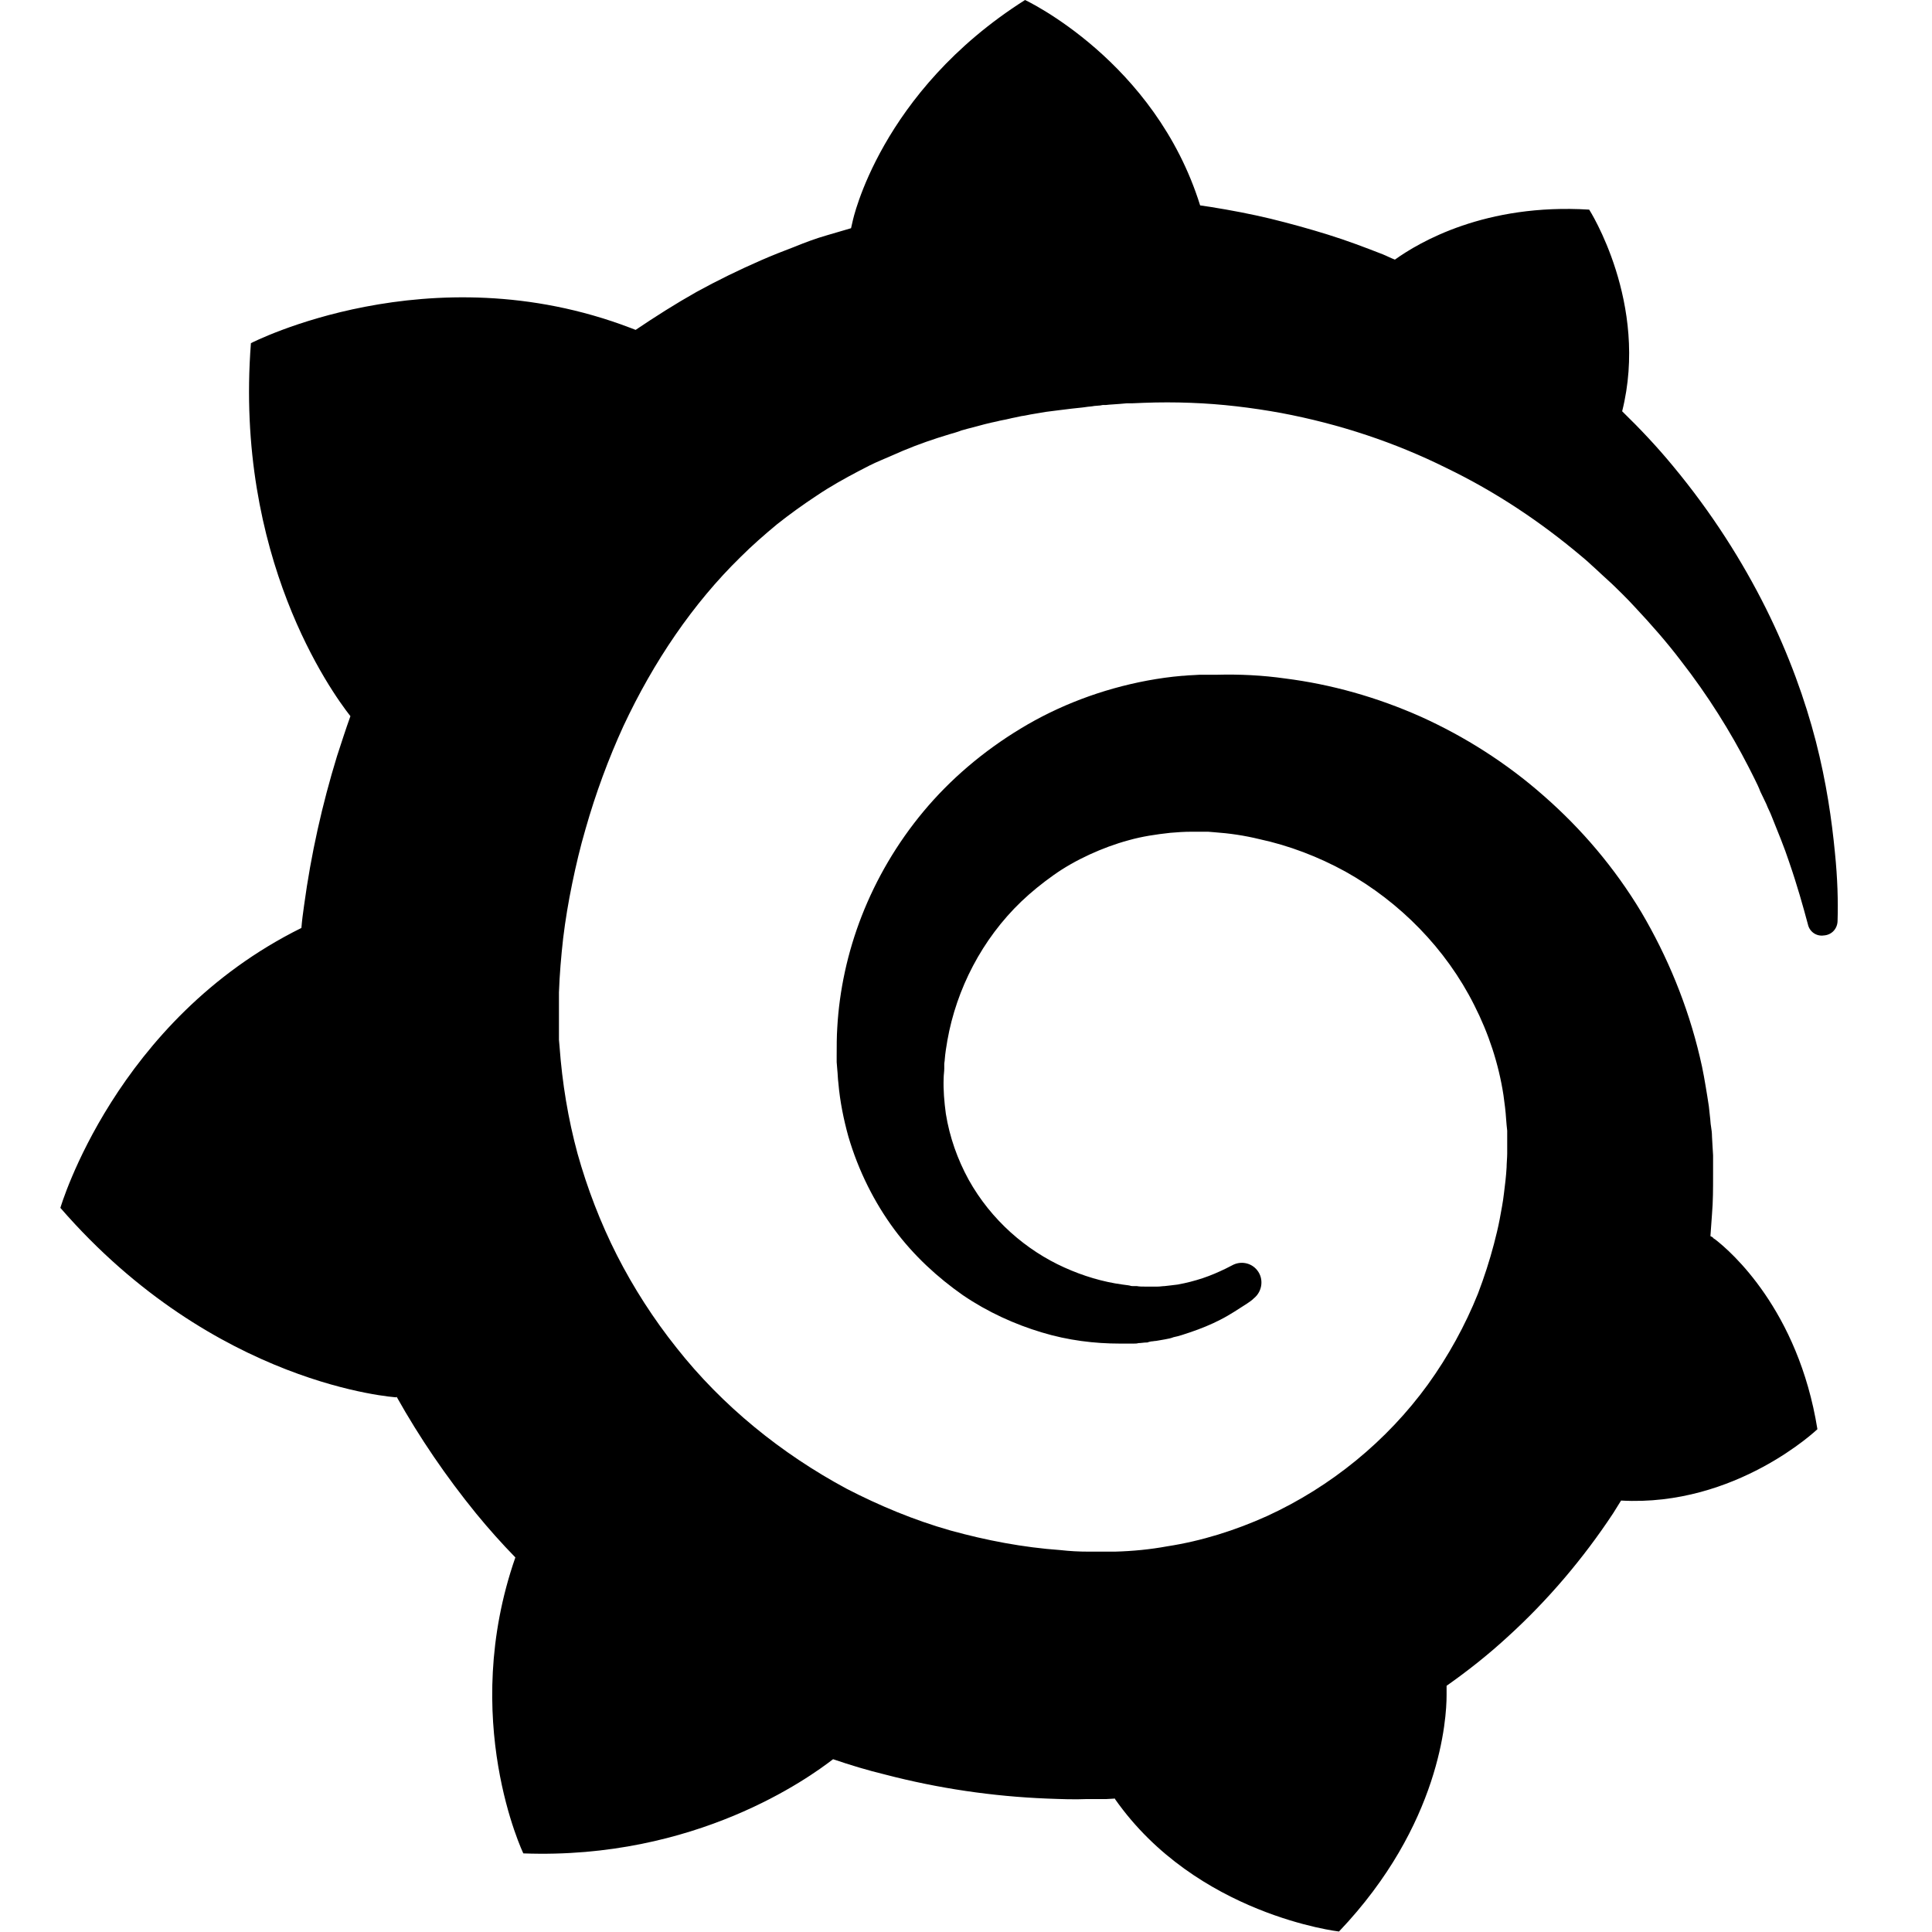
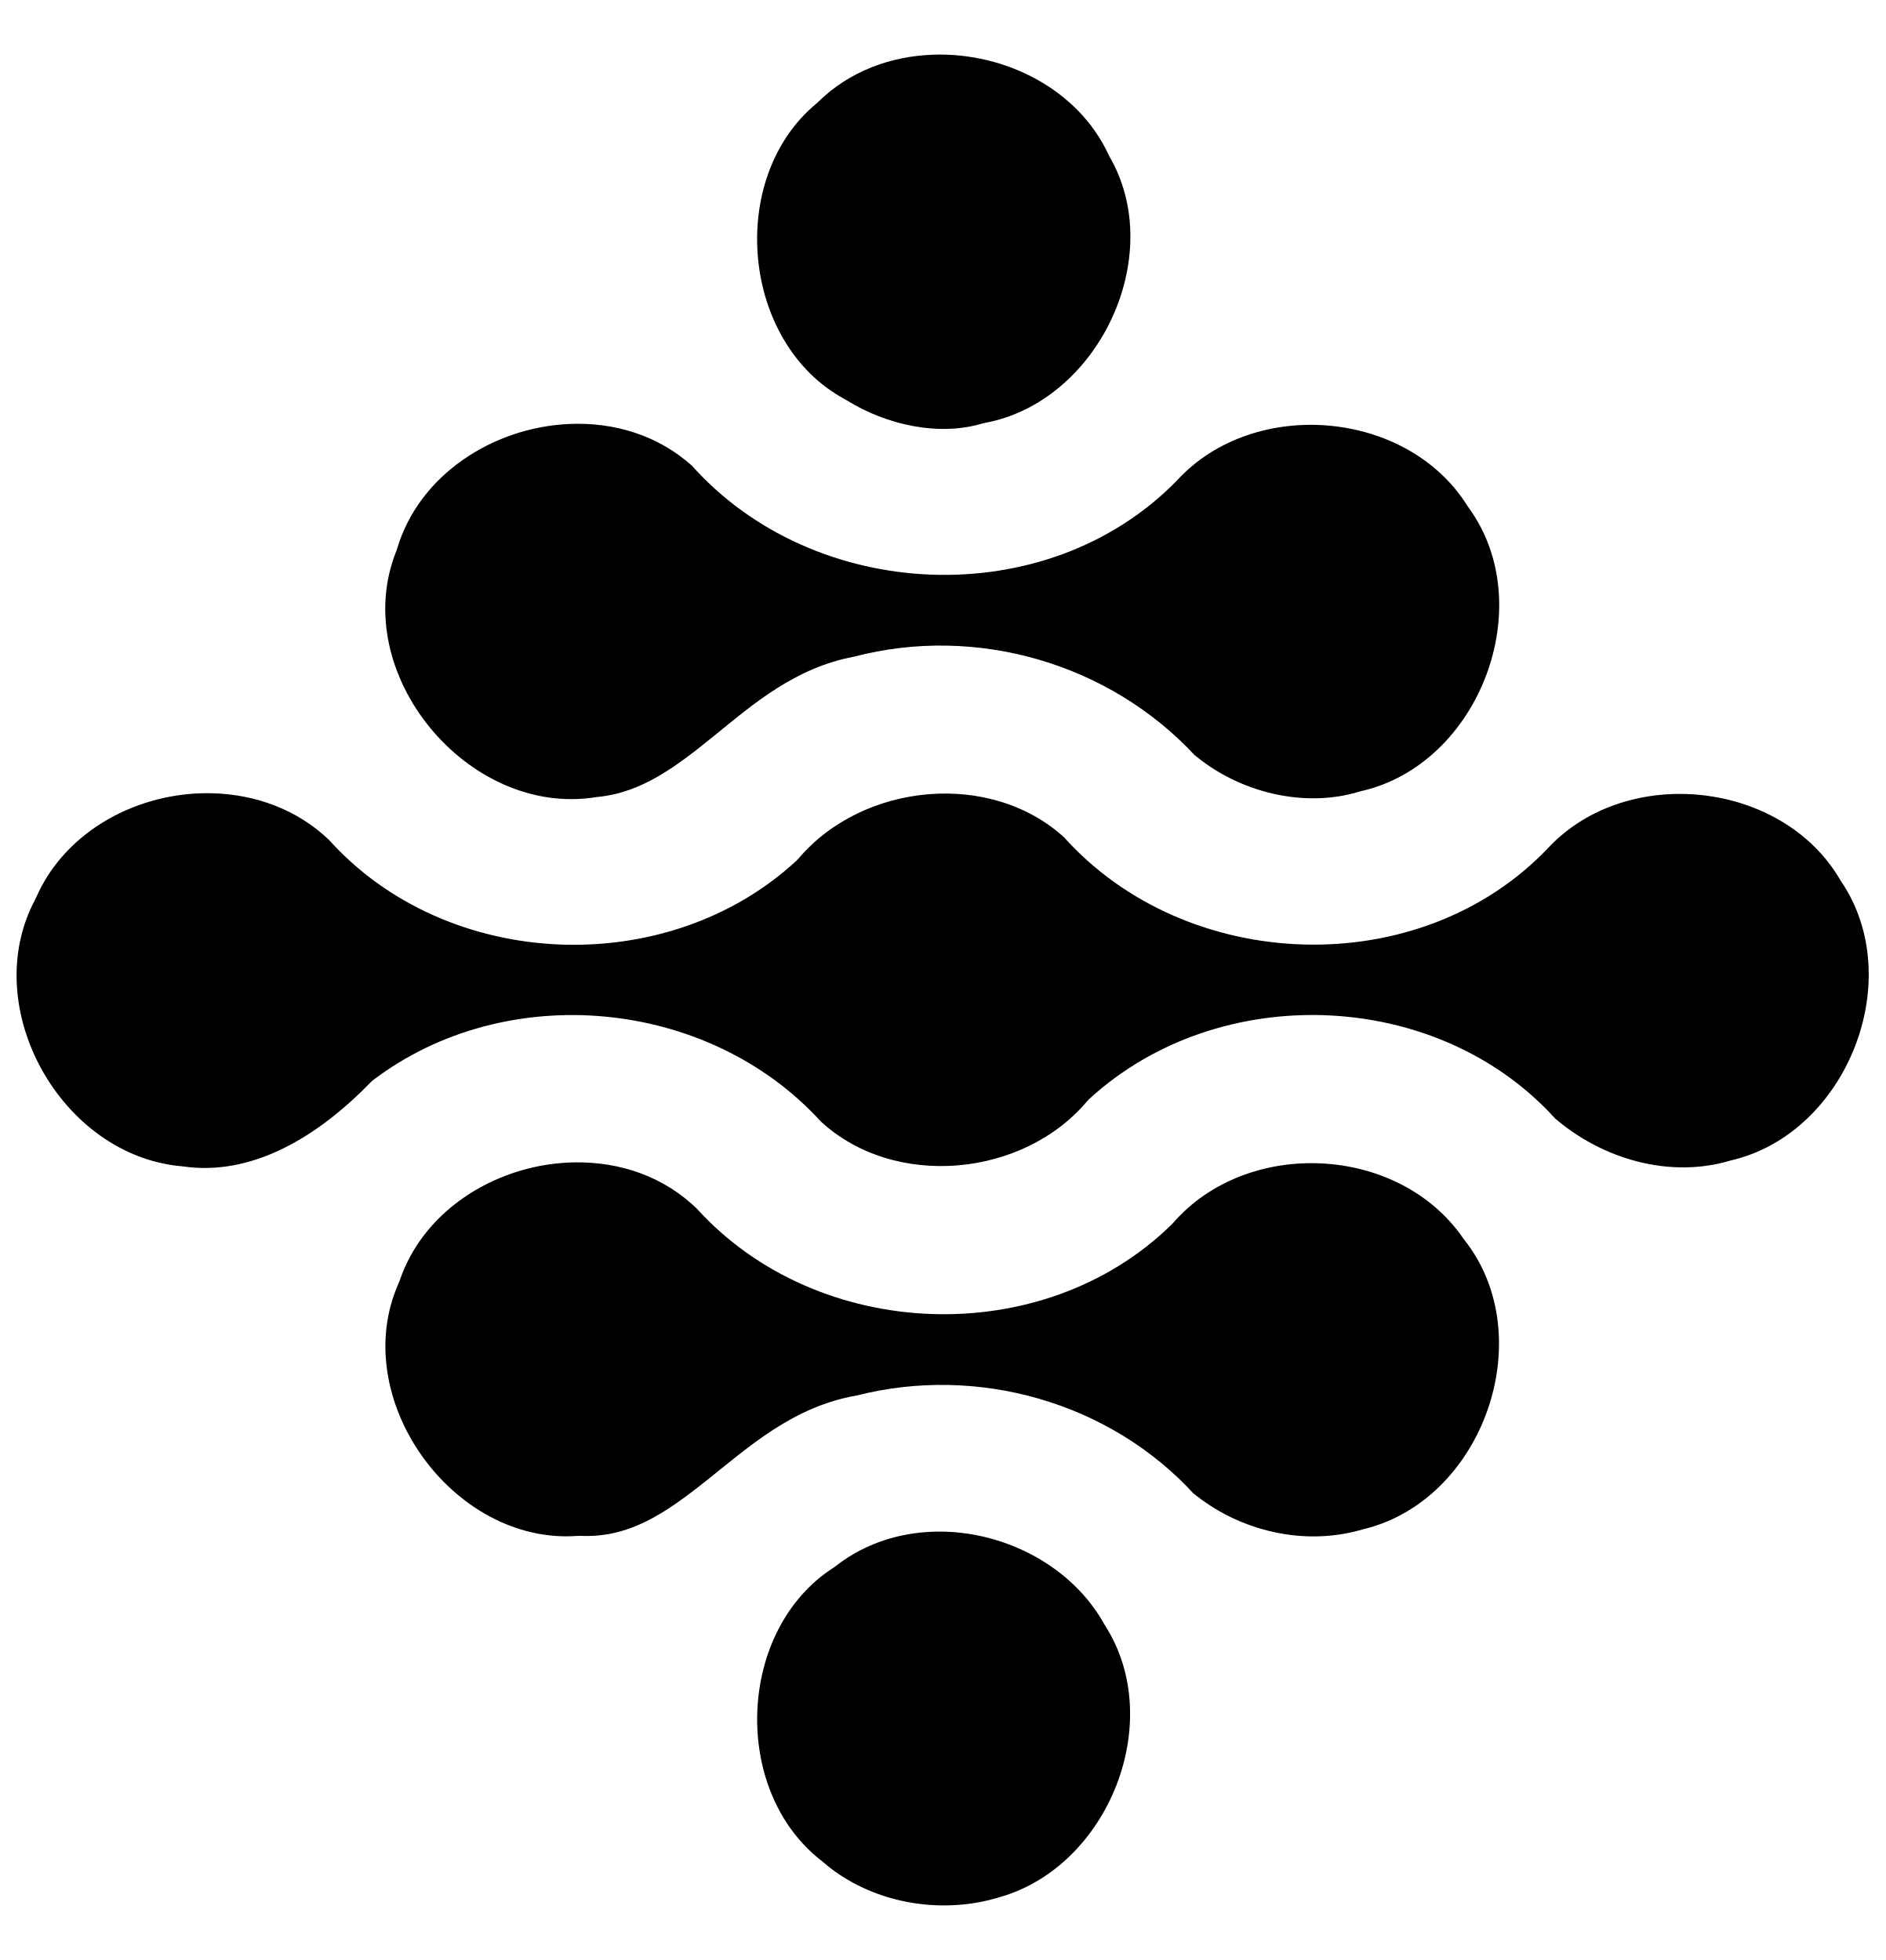
- <svg xmlns="http://www.w3.org/2000/svg" width="16px" height="16px" viewBox="0 0 16 16" version="1.1">
-   <defs />
-   <g id="Page-1" stroke="none" stroke-width="1" fill="none" fill-rule="evenodd">
-     <g id="grafana_icon" transform="translate(0.5, 0)" fill-rule="nonzero" fill="#000000">
-       <path d="M14.696,7.06 C14.67,6.791 14.626,6.482 14.538,6.139 C14.45,5.799 14.317,5.425 14.124,5.037 C13.93,4.649 13.678,4.248 13.352,3.856 C13.225,3.702 13.084,3.552 12.934,3.406 C13.158,2.512 12.661,1.736 12.661,1.736 C11.801,1.683 11.255,2.005 11.052,2.15 C11.017,2.137 10.986,2.12 10.951,2.106 C10.805,2.049 10.655,1.992 10.497,1.943 C10.343,1.895 10.184,1.851 10.021,1.811 C9.858,1.772 9.695,1.741 9.527,1.714 C9.496,1.71 9.47,1.705 9.439,1.701 C9.065,0.502 7.989,-2.84217094e-14 7.989,-2.84217094e-14 C6.786,0.762 6.562,1.829 6.562,1.829 C6.562,1.829 6.557,1.851 6.548,1.89 C6.482,1.908 6.416,1.93 6.35,1.948 C6.258,1.974 6.165,2.009 6.077,2.045 C5.984,2.08 5.896,2.115 5.804,2.155 C5.623,2.234 5.442,2.322 5.266,2.419 C5.094,2.516 4.927,2.622 4.764,2.732 C4.742,2.723 4.72,2.715 4.72,2.715 C3.054,2.08 1.578,2.842 1.578,2.842 C1.441,4.614 2.243,5.729 2.402,5.931 C2.362,6.042 2.327,6.152 2.291,6.262 C2.168,6.663 2.076,7.073 2.018,7.5 C2.009,7.562 2.001,7.624 1.996,7.685 C0.454,8.448 0,10.003 0,10.003 C1.282,11.48 2.781,11.572 2.781,11.572 C2.781,11.572 2.785,11.568 2.785,11.568 C2.975,11.907 3.195,12.229 3.442,12.533 C3.547,12.661 3.653,12.78 3.768,12.898 C3.301,14.238 3.834,15.349 3.834,15.349 C5.262,15.402 6.2,14.723 6.399,14.569 C6.54,14.617 6.685,14.661 6.83,14.696 C7.271,14.811 7.721,14.877 8.17,14.895 C8.28,14.899 8.395,14.904 8.505,14.899 L8.558,14.899 L8.593,14.899 L8.664,14.899 L8.734,14.895 L8.734,14.899 C9.408,15.86 10.589,15.996 10.589,15.996 C11.431,15.111 11.48,14.229 11.48,14.04 L11.48,14.04 C11.48,14.04 11.48,14.035 11.48,14.027 C11.48,14.009 11.48,14 11.48,14 L11.48,14 C11.48,13.987 11.48,13.974 11.48,13.961 C11.656,13.837 11.823,13.705 11.982,13.559 C12.317,13.255 12.612,12.907 12.859,12.533 C12.881,12.497 12.903,12.462 12.925,12.427 C13.877,12.48 14.551,11.836 14.551,11.836 C14.392,10.845 13.828,10.36 13.709,10.268 L13.709,10.268 C13.709,10.268 13.705,10.263 13.696,10.259 C13.687,10.254 13.687,10.25 13.687,10.25 C13.687,10.25 13.687,10.25 13.687,10.25 C13.683,10.246 13.674,10.241 13.665,10.237 C13.67,10.175 13.674,10.118 13.678,10.056 C13.687,9.95 13.687,9.84 13.687,9.734 L13.687,9.655 L13.687,9.615 L13.687,9.593 C13.687,9.567 13.687,9.576 13.687,9.567 L13.683,9.501 L13.678,9.413 C13.678,9.382 13.674,9.355 13.67,9.329 C13.665,9.303 13.665,9.272 13.661,9.245 L13.652,9.162 L13.639,9.078 C13.621,8.968 13.604,8.862 13.577,8.752 C13.476,8.324 13.308,7.919 13.092,7.553 C12.872,7.187 12.599,6.866 12.286,6.592 C11.977,6.319 11.629,6.099 11.268,5.936 C10.902,5.773 10.523,5.667 10.144,5.619 C9.955,5.592 9.765,5.583 9.576,5.588 L9.505,5.588 L9.488,5.588 C9.483,5.588 9.461,5.588 9.466,5.588 L9.435,5.588 L9.364,5.592 C9.338,5.592 9.311,5.597 9.289,5.597 C9.192,5.605 9.095,5.619 9.003,5.636 C8.624,5.707 8.267,5.843 7.954,6.033 C7.641,6.222 7.368,6.456 7.148,6.72 C6.927,6.985 6.756,7.28 6.637,7.584 C6.518,7.888 6.451,8.205 6.434,8.509 C6.429,8.584 6.429,8.664 6.429,8.739 C6.429,8.756 6.429,8.778 6.429,8.796 L6.434,8.858 C6.438,8.893 6.438,8.932 6.443,8.968 C6.456,9.122 6.487,9.272 6.526,9.413 C6.61,9.699 6.742,9.959 6.905,10.18 C7.068,10.4 7.267,10.581 7.474,10.726 C7.681,10.867 7.906,10.968 8.126,11.034 C8.346,11.101 8.567,11.127 8.774,11.127 C8.8,11.127 8.827,11.127 8.849,11.127 C8.862,11.127 8.875,11.127 8.888,11.127 C8.902,11.127 8.915,11.127 8.928,11.123 C8.95,11.123 8.972,11.118 8.994,11.118 C8.999,11.118 9.007,11.118 9.012,11.114 L9.034,11.109 C9.047,11.109 9.06,11.105 9.073,11.105 C9.1,11.101 9.122,11.096 9.148,11.092 C9.175,11.087 9.197,11.083 9.219,11.074 C9.267,11.065 9.311,11.048 9.355,11.034 C9.444,11.004 9.532,10.968 9.607,10.929 C9.686,10.889 9.756,10.841 9.827,10.796 C9.845,10.783 9.867,10.77 9.884,10.752 C9.955,10.695 9.968,10.589 9.911,10.519 C9.862,10.457 9.774,10.44 9.704,10.479 C9.686,10.488 9.668,10.497 9.651,10.506 C9.589,10.536 9.527,10.563 9.461,10.585 C9.395,10.607 9.325,10.625 9.254,10.638 C9.219,10.642 9.184,10.647 9.144,10.651 C9.126,10.651 9.109,10.655 9.087,10.655 C9.069,10.655 9.047,10.655 9.034,10.655 C9.016,10.655 8.999,10.655 8.981,10.655 C8.959,10.655 8.937,10.655 8.915,10.651 C8.915,10.651 8.902,10.651 8.91,10.651 L8.902,10.651 L8.888,10.651 C8.88,10.651 8.866,10.651 8.858,10.647 C8.835,10.642 8.818,10.642 8.796,10.638 C8.633,10.616 8.47,10.567 8.315,10.497 C8.157,10.426 8.007,10.329 7.87,10.206 C7.734,10.083 7.615,9.937 7.522,9.77 C7.43,9.602 7.364,9.417 7.333,9.223 C7.32,9.126 7.311,9.025 7.315,8.928 C7.315,8.902 7.32,8.875 7.32,8.849 C7.32,8.858 7.32,8.844 7.32,8.844 L7.32,8.835 L7.32,8.813 C7.32,8.8 7.324,8.787 7.324,8.774 C7.328,8.721 7.337,8.668 7.346,8.615 C7.421,8.192 7.632,7.778 7.959,7.465 C8.042,7.386 8.13,7.315 8.223,7.249 C8.315,7.183 8.417,7.126 8.523,7.077 C8.628,7.029 8.734,6.989 8.849,6.958 C8.959,6.927 9.073,6.91 9.192,6.897 C9.25,6.892 9.307,6.888 9.369,6.888 C9.386,6.888 9.395,6.888 9.408,6.888 L9.457,6.888 L9.488,6.888 C9.501,6.888 9.488,6.888 9.492,6.888 L9.505,6.888 L9.554,6.892 C9.682,6.901 9.805,6.919 9.928,6.949 C10.175,7.002 10.418,7.095 10.642,7.218 C11.092,7.469 11.475,7.857 11.709,8.324 C11.828,8.558 11.911,8.809 11.951,9.069 C11.96,9.135 11.969,9.201 11.973,9.267 L11.977,9.316 L11.982,9.364 C11.982,9.382 11.982,9.4 11.982,9.413 C11.982,9.43 11.982,9.448 11.982,9.461 L11.982,9.505 L11.982,9.554 C11.982,9.585 11.977,9.638 11.977,9.668 C11.973,9.739 11.964,9.814 11.955,9.884 C11.947,9.955 11.933,10.025 11.92,10.096 C11.907,10.166 11.889,10.237 11.872,10.303 C11.836,10.44 11.792,10.576 11.74,10.713 C11.634,10.977 11.493,11.233 11.325,11.466 C10.986,11.933 10.523,12.312 9.994,12.555 C9.73,12.674 9.452,12.762 9.166,12.806 C9.025,12.832 8.88,12.846 8.734,12.85 L8.708,12.85 L8.686,12.85 L8.637,12.85 L8.567,12.85 L8.531,12.85 C8.549,12.85 8.527,12.85 8.527,12.85 L8.514,12.85 C8.434,12.85 8.36,12.846 8.28,12.837 C7.972,12.815 7.668,12.757 7.368,12.674 C7.073,12.59 6.786,12.471 6.513,12.33 C5.971,12.039 5.482,11.643 5.103,11.162 C4.913,10.924 4.746,10.664 4.609,10.395 C4.473,10.127 4.363,9.84 4.283,9.554 C4.204,9.263 4.156,8.968 4.134,8.668 L4.129,8.611 L4.129,8.598 L4.129,8.584 L4.129,8.558 L4.129,8.509 L4.129,8.496 L4.129,8.479 L4.129,8.443 L4.129,8.373 L4.129,8.36 C4.129,8.36 4.129,8.364 4.129,8.355 L4.129,8.329 C4.129,8.293 4.129,8.254 4.129,8.219 C4.134,8.073 4.147,7.919 4.164,7.769 C4.182,7.619 4.208,7.465 4.239,7.315 C4.27,7.165 4.305,7.016 4.349,6.866 C4.433,6.57 4.539,6.284 4.662,6.015 C4.913,5.478 5.24,4.997 5.632,4.614 C5.729,4.517 5.83,4.429 5.936,4.341 C6.042,4.257 6.152,4.178 6.266,4.103 C6.377,4.028 6.496,3.962 6.614,3.9 C6.672,3.869 6.733,3.838 6.795,3.812 C6.826,3.799 6.857,3.785 6.888,3.772 C6.919,3.759 6.949,3.746 6.98,3.732 C7.104,3.68 7.231,3.636 7.364,3.596 C7.394,3.587 7.43,3.578 7.461,3.565 C7.491,3.556 7.527,3.547 7.558,3.539 C7.624,3.521 7.69,3.503 7.756,3.49 C7.787,3.481 7.822,3.477 7.857,3.468 C7.892,3.459 7.923,3.455 7.959,3.446 C7.994,3.442 8.025,3.433 8.06,3.428 L8.108,3.42 L8.161,3.411 C8.197,3.406 8.227,3.402 8.263,3.398 C8.302,3.393 8.338,3.389 8.377,3.384 C8.408,3.38 8.461,3.376 8.492,3.371 C8.514,3.367 8.54,3.367 8.562,3.362 L8.611,3.358 L8.633,3.354 L8.659,3.354 C8.699,3.349 8.734,3.349 8.774,3.345 L8.831,3.34 C8.831,3.34 8.853,3.34 8.835,3.34 L8.849,3.34 L8.875,3.34 C8.906,3.34 8.941,3.336 8.972,3.336 C9.1,3.331 9.232,3.331 9.36,3.336 C9.615,3.345 9.867,3.376 10.109,3.42 C10.598,3.512 11.056,3.666 11.475,3.874 C11.894,4.076 12.264,4.327 12.59,4.601 C12.612,4.618 12.63,4.636 12.652,4.654 C12.669,4.671 12.691,4.689 12.709,4.706 C12.749,4.742 12.784,4.777 12.824,4.812 C12.863,4.847 12.898,4.883 12.934,4.918 C12.969,4.953 13.004,4.988 13.04,5.028 C13.176,5.173 13.304,5.319 13.418,5.469 C13.648,5.764 13.833,6.064 13.978,6.346 C13.987,6.363 13.996,6.381 14.005,6.399 C14.013,6.416 14.022,6.434 14.031,6.451 C14.049,6.487 14.066,6.522 14.079,6.557 C14.097,6.592 14.11,6.623 14.128,6.659 C14.141,6.694 14.159,6.725 14.172,6.76 C14.225,6.892 14.278,7.02 14.317,7.139 C14.384,7.333 14.432,7.505 14.472,7.654 C14.485,7.716 14.542,7.756 14.604,7.747 C14.67,7.743 14.718,7.69 14.718,7.624 C14.723,7.465 14.718,7.276 14.696,7.06 Z" id="Shape" />
-     </g>
-   </g>
+ <svg xmlns="http://www.w3.org/2000/svg" width="351" height="365" viewBox="0 0 351 365">
+   <path fill="#000000" d="m 173.895,24.971 c -7.312,0.25 -14.33,2.865 -19.594,8.047 a 4.411,4.411 0 0 1 -0.281,0.256 c -15.361,12.717 -12.78,40.864 4.818,50.346 a 4.411,4.411 0 0 1 0.24,0.139 c 6.863,4.277 15.755,6.208 23.16,4 a 4.411,4.411 0 0 1 0.457,-0.111 c 19.21,-3.553 31.03,-28.269 21.225,-45.277 a 4.411,4.411 0 0 1 -0.184,-0.354 C 198.577,30.843 186.081,24.554 173.895,24.971 Z M 111.852,87.84 C 98.988,88.435 86.388,96.463 82.639,109.09 a 4.411,4.411 0 0 1 -0.133,0.383 c -8.288,20.722 12.209,45.452 34.047,41.883 a 4.411,4.411 0 0 1 0.279,-0.035 c 7.467,-0.735 13.301,-5.143 19.859,-10.475 6.534,-5.312 13.692,-11.521 23.725,-13.398 20.811,-5.444 43.48,1.111 58.094,16.912 L 218.137,144 c 7.635,6.521 18.811,9.327 28.293,6.416 a 4.411,4.411 0 0 1 0.316,-0.084 c 20.06,-4.566 30.427,-31.624 18.236,-48.283 a 4.411,4.411 0 0 1 -0.182,-0.27 C 254.557,85.376 228.489,83.198 215.414,97.41 a 4.411,4.411 0 0 1 -0.092,0.096 C 193.132,120.216 153.526,118.31 132.684,94.783 l 0.322,0.328 C 127.164,89.761 119.57,87.483 111.852,87.84 Z M 51.137,150.701 c -12.354,-0.301 -24.894,6.228 -29.936,17.764 a 4.411,4.411 0 0 1 -0.15,0.314 c -9.787,18.31 4.362,43.595 24.883,45.418 a 4.411,4.411 0 0 1 0.246,0.027 c 11.976,1.745 23.15,-5.243 31.92,-14.277 a 4.411,4.411 0 0 1 0.502,-0.445 c 22.685,-17.172 57.003,-13.941 76.162,7.082 12.518,11.56 34.405,9.506 45.316,-3.457 a 4.411,4.411 0 0 1 0.395,-0.412 c 21.98,-20.151 59.109,-18.874 79.248,3.346 8.186,7.015 19.584,10.215 29.771,7.189 a 4.411,4.411 0 0 1 0.248,-0.066 c 19.61,-4.601 30.022,-30.748 18.66,-47.486 a 4.411,4.411 0 0 1 -0.162,-0.258 c -9.828,-16.876 -36.186,-19.713 -49.59,-5.539 l 0.002,-0.004 c -21.818,23.111 -61.717,21.651 -82.645,-1.859 l 0.299,0.305 c -12.527,-11.599 -34.347,-9.48 -45.324,3.449 a 4.411,4.411 0 0 1 -0.365,0.383 c -22.079,20.425 -59.592,18.834 -79.691,-3.672 l 0.223,0.232 c -5.432,-5.253 -12.599,-7.852 -20.012,-8.033 z m 61.836,62.834 c -12.839,0.143 -25.7,7.73 -29.9,20.148 a 4.411,4.411 0 0 1 -0.152,0.387 c -8.759,19.578 9.187,44.629 30.432,43.057 a 4.411,4.411 0 0 1 0.525,-0.008 c 8.336,0.376 14.492,-3.904 21.549,-9.52 7.036,-5.598 14.646,-12.521 25.428,-14.369 20.53,-5.25 43.109,1.092 57.496,16.857 l -0.43,-0.412 c 7.939,6.636 19.056,9.258 28.928,6.377 a 4.411,4.411 0 0 1 0.213,-0.057 c 20.412,-4.872 30.275,-32.79 17.199,-49.287 a 4.411,4.411 0 0 1 -0.178,-0.242 c -10.943,-15.927 -36.699,-17.192 -49.373,-2.615 a 4.411,4.411 0 0 1 -0.238,0.254 c -21.976,21.564 -60.298,19.999 -80.861,-2.736 l 0.172,0.18 c -5.629,-5.56 -13.105,-8.1 -20.809,-8.014 z m 62.637,62.863 c -6.602,-0.128 -13.067,1.746 -18.346,5.889 a 4.411,4.411 0 0 1 -0.34,0.242 c -16.425,10.541 -17.481,37.908 -2.078,49.877 a 4.411,4.411 0 0 1 0.195,0.162 c 8.046,7.035 20.022,9.233 30.293,6.014 a 4.411,4.411 0 0 1 0.082,-0.023 c 18.348,-5.367 28.122,-29.879 17.746,-46.125 a 4.411,4.411 0 0 1 -0.145,-0.242 c -5.333,-9.657 -16.405,-15.579 -27.408,-15.793 z" transform="matrix(1.093925,0,0,1.093925,-16.47362,-17.13251)" />
</svg>
